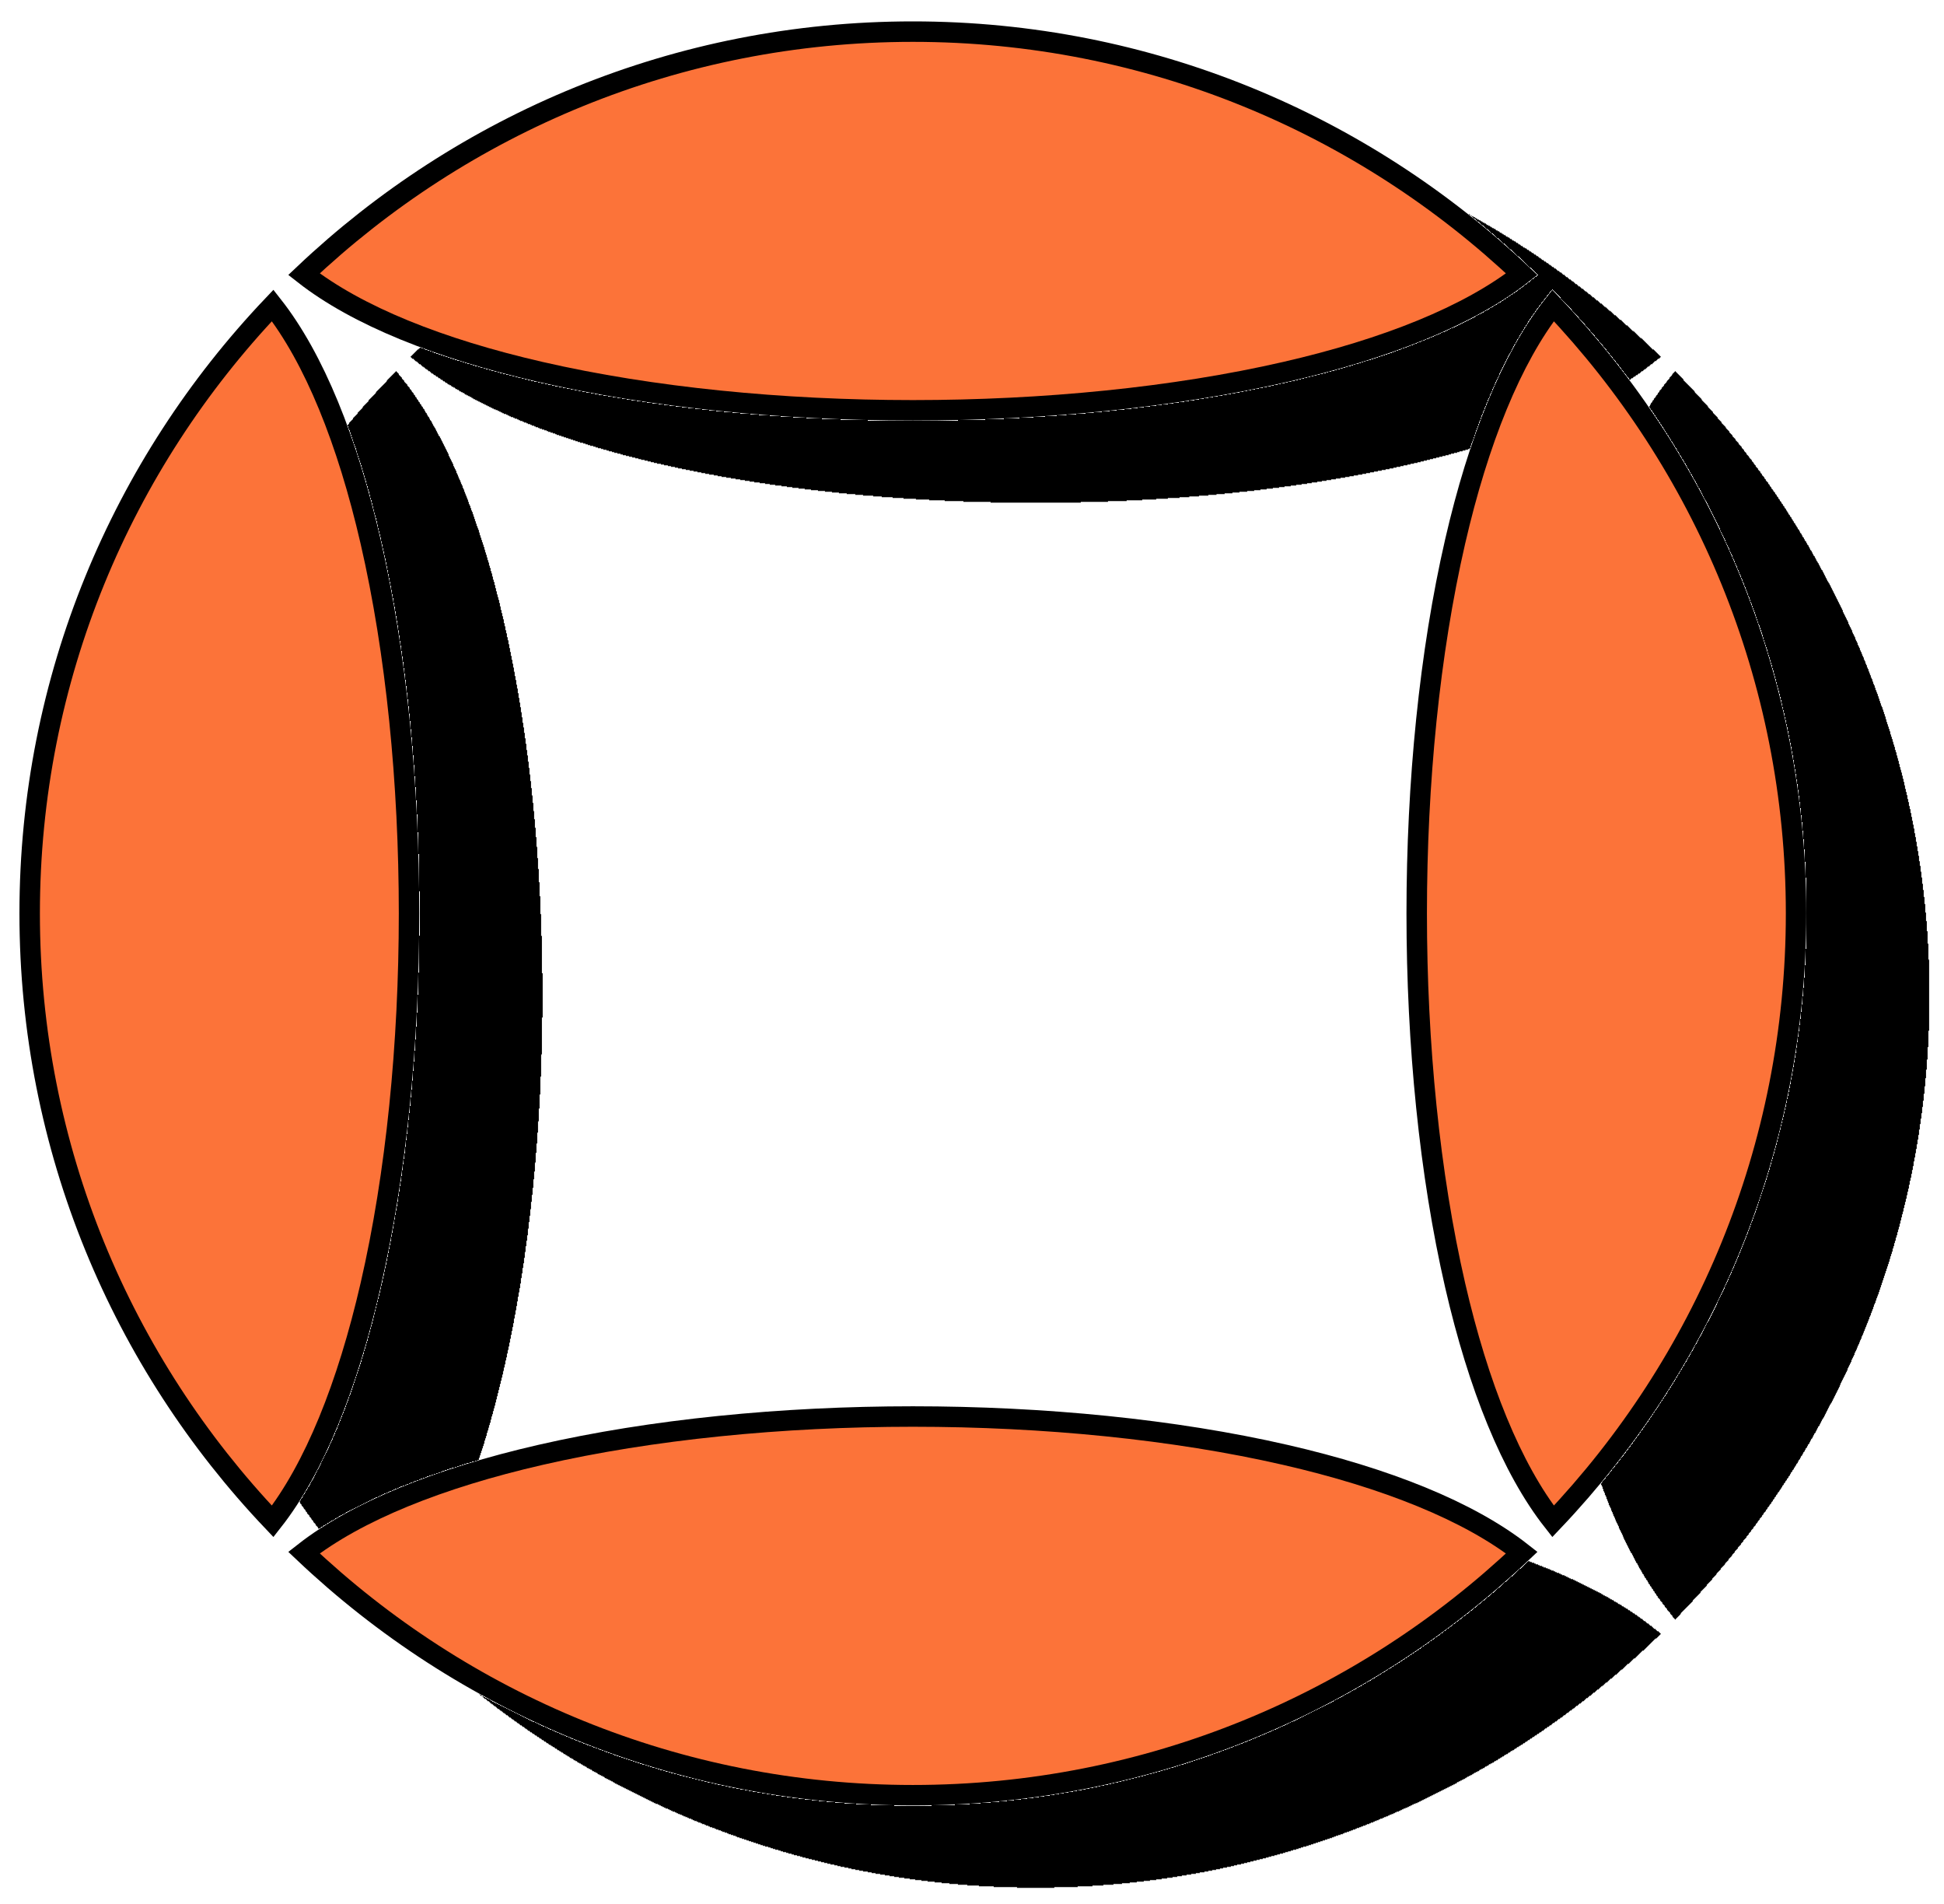
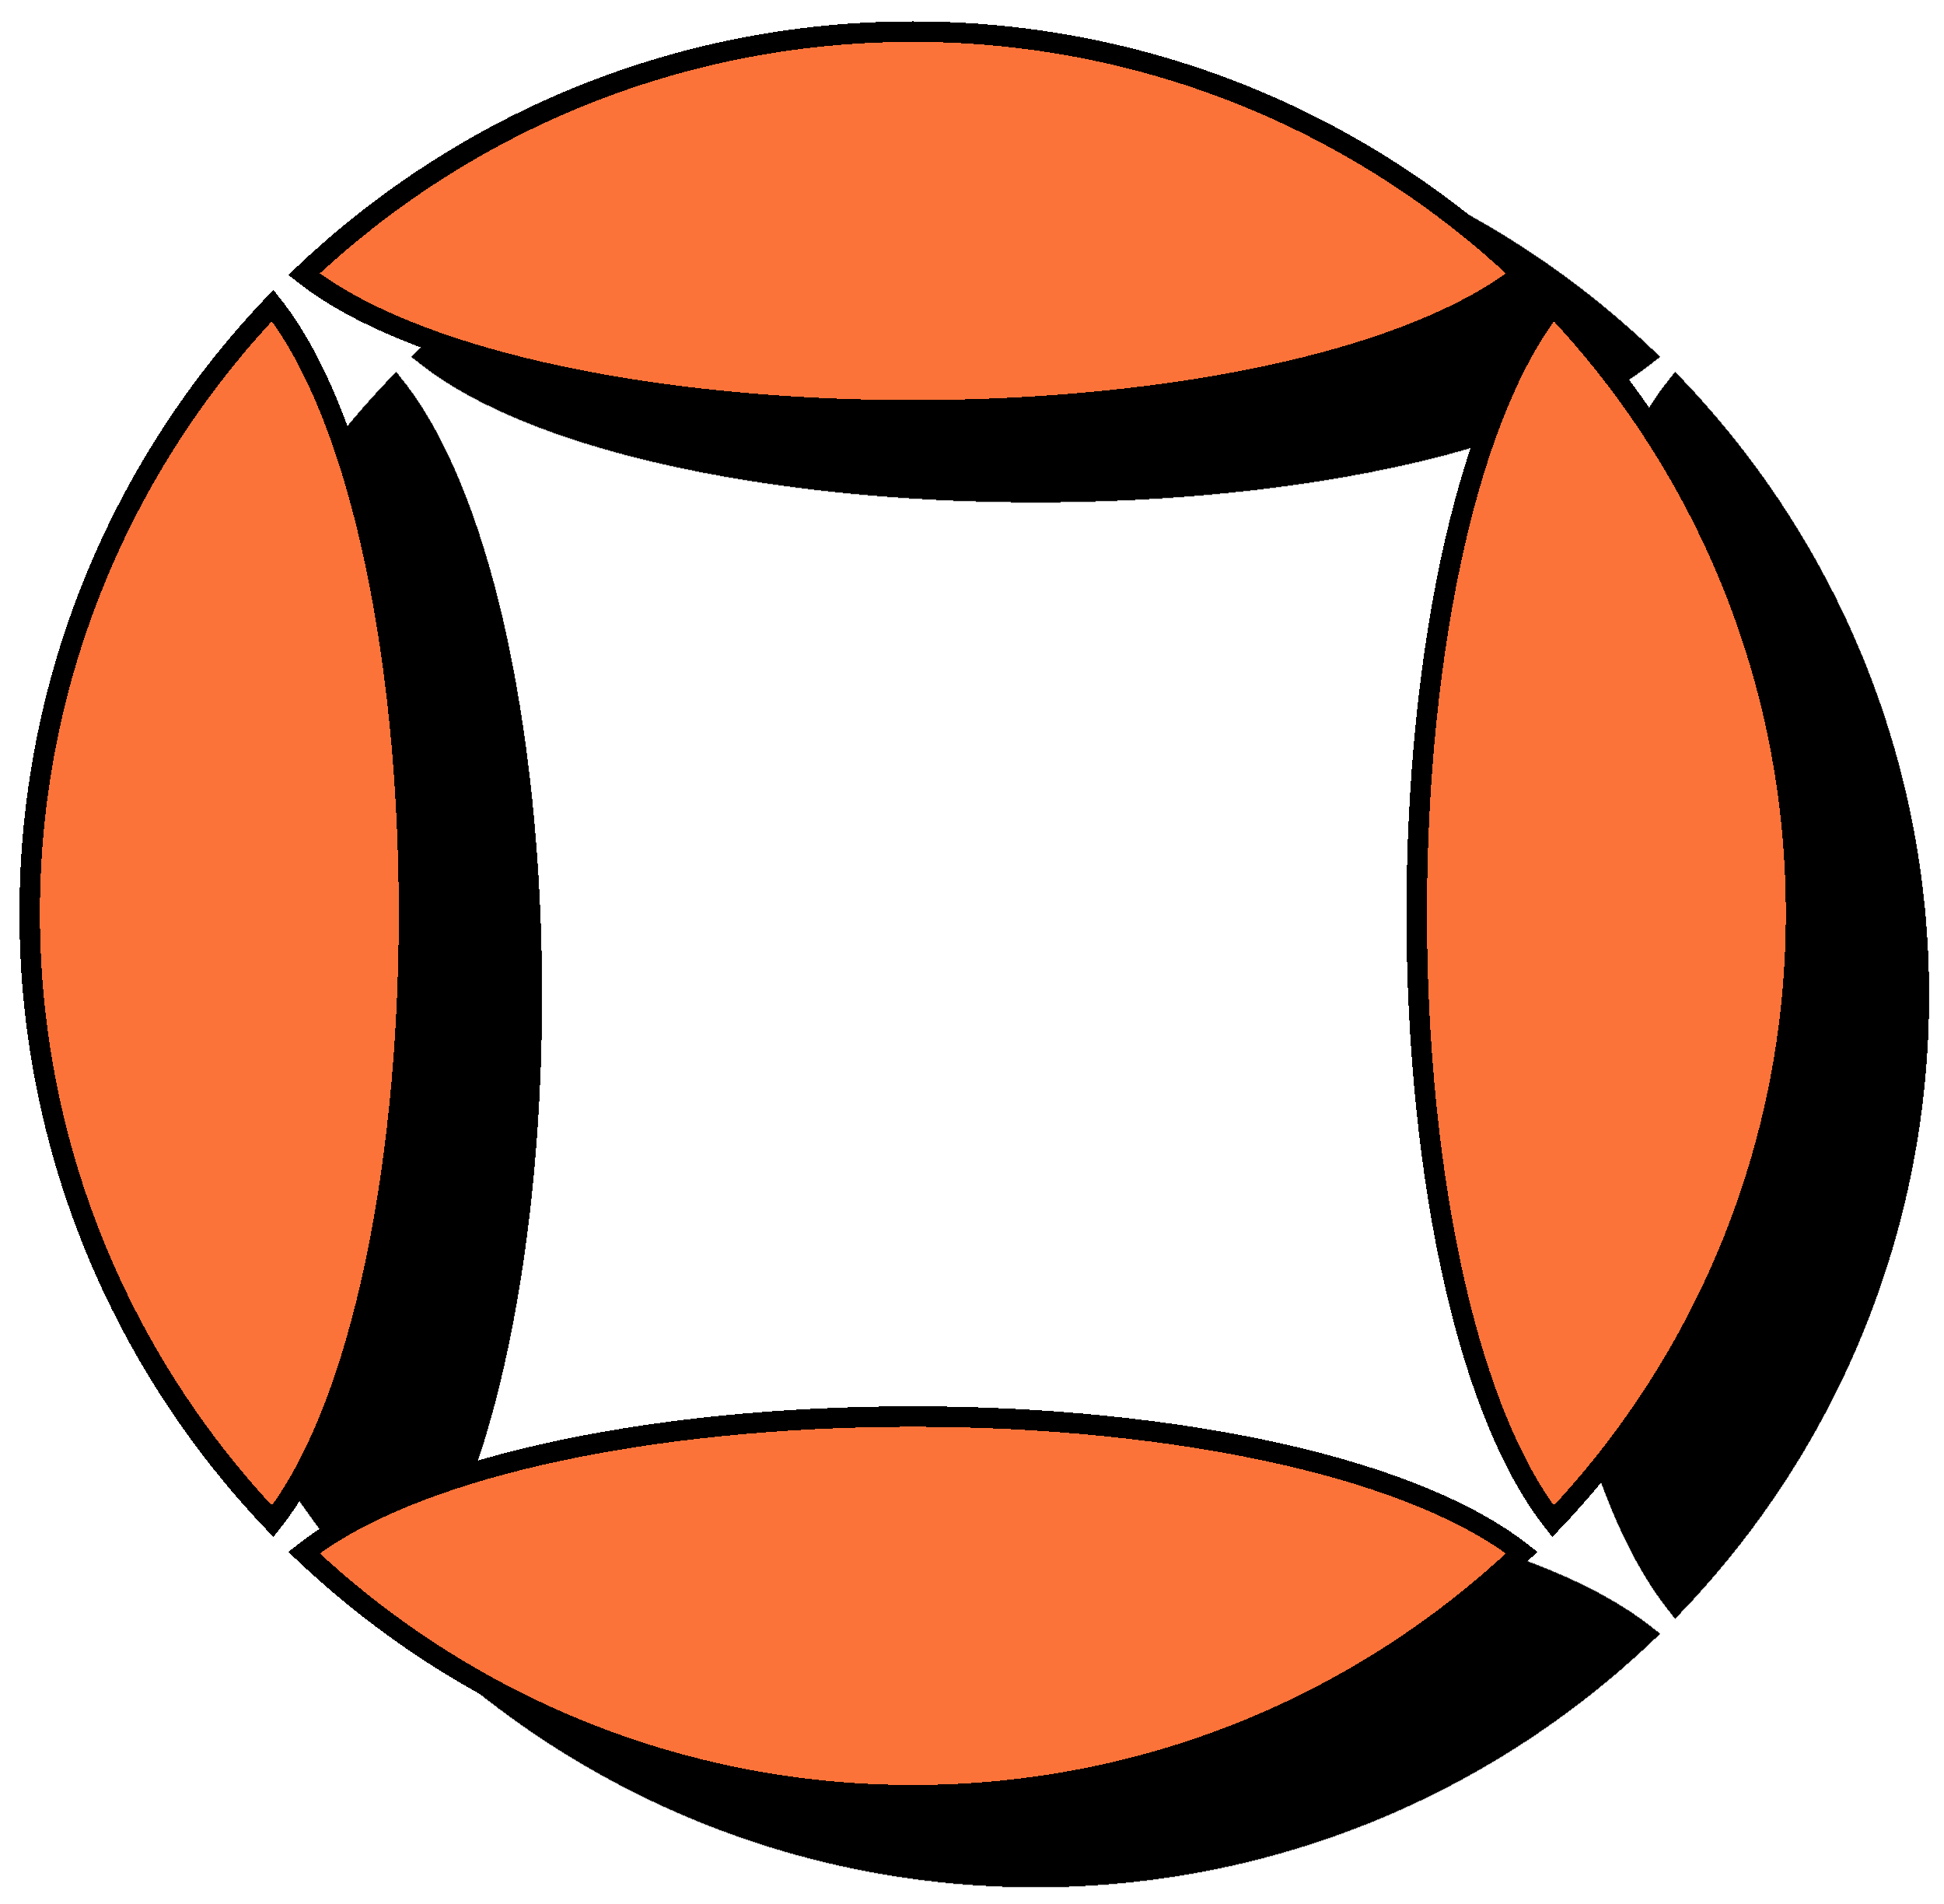
<svg xmlns="http://www.w3.org/2000/svg" width="95" height="93" viewBox="0 0 95 93" fill="none">
  <g filter="url(#filter0_d_60_1227)">
-     <path d="M1.45 44.627C1.45 33.117 5.969 22.663 13.325 14.924C15.359 17.509 16.977 21.539 18.11 26.455C19.36 31.876 19.989 38.242 19.989 44.627C19.989 51.011 19.36 57.377 18.11 62.798C16.977 67.715 15.359 71.745 13.325 74.33C5.969 66.591 1.45 56.137 1.45 44.627Z" fill="#FC7339" stroke="black" strokeWidth="2" />
-     <path d="M44.611 1.545C56.141 1.545 66.613 6.055 74.366 13.397C71.776 15.426 67.74 17.041 62.816 18.171C57.385 19.419 51.007 20.047 44.611 20.047C38.215 20.047 31.837 19.419 26.406 18.171C21.482 17.041 17.445 15.426 14.855 13.397C22.608 6.055 33.08 1.545 44.611 1.545Z" fill="#FC7339" stroke="black" strokeWidth="2" />
-     <path d="M87.771 44.627C87.771 56.137 83.252 66.591 75.896 74.33C73.862 71.745 72.244 67.715 71.111 62.798C69.862 57.377 69.232 51.011 69.232 44.627C69.232 38.242 69.862 31.876 71.111 26.455C72.244 21.539 73.862 17.509 75.896 14.924C83.252 22.663 87.771 33.117 87.771 44.627Z" fill="#FC7339" stroke="black" strokeWidth="2" />
-     <path d="M44.611 87.709C33.08 87.709 22.608 83.199 14.855 75.857C17.445 73.828 21.482 72.213 26.406 71.082C31.837 69.835 38.215 69.207 44.611 69.207C51.007 69.207 57.385 69.835 62.816 71.082C67.74 72.213 71.776 73.828 74.366 75.857C66.613 83.199 56.141 87.709 44.611 87.709Z" fill="#FC7339" stroke="black" strokeWidth="2" />
+     <path d="M1.45 44.627C1.45 33.117 5.969 22.663 13.325 14.924C15.359 17.509 16.977 21.539 18.11 26.455C19.36 31.876 19.989 38.242 19.989 44.627C19.989 51.011 19.36 57.377 18.11 62.798C16.977 67.715 15.359 71.745 13.325 74.33C5.969 66.591 1.45 56.137 1.45 44.627Z" fill="#FC7339" stroke="black" strokeWidth="2" shape-rendering="crispEdges" />
+     <path d="M44.611 1.545C56.141 1.545 66.613 6.055 74.366 13.397C71.776 15.426 67.74 17.041 62.816 18.171C57.385 19.419 51.007 20.047 44.611 20.047C38.215 20.047 31.837 19.419 26.406 18.171C21.482 17.041 17.445 15.426 14.855 13.397C22.608 6.055 33.08 1.545 44.611 1.545Z" fill="#FC7339" stroke="black" strokeWidth="2" shape-rendering="crispEdges" />
+     <path d="M87.771 44.627C87.771 56.137 83.252 66.591 75.896 74.33C73.862 71.745 72.244 67.715 71.111 62.798C69.862 57.377 69.232 51.011 69.232 44.627C69.232 38.242 69.862 31.876 71.111 26.455C72.244 21.539 73.862 17.509 75.896 14.924C83.252 22.663 87.771 33.117 87.771 44.627Z" fill="#FC7339" stroke="black" strokeWidth="2" shape-rendering="crispEdges" />
+     <path d="M44.611 87.709C33.08 87.709 22.608 83.199 14.855 75.857C17.445 73.828 21.482 72.213 26.406 71.082C31.837 69.835 38.215 69.207 44.611 69.207C51.007 69.207 57.385 69.835 62.816 71.082C67.74 72.213 71.776 73.828 74.366 75.857C66.613 83.199 56.141 87.709 44.611 87.709Z" fill="#FC7339" stroke="black" strokeWidth="2" shape-rendering="crispEdges" />
  </g>
  <defs>
    <filter id="filter0_d_60_1227" x="0.45" y="0.545" width="94.321" height="92.164" filterUnits="userSpaceOnUse" color-interpolation-filters="sRGB">
      <feFlood flood-opacity="0" result="BackgroundImageFix" />
      <feColorMatrix in="SourceAlpha" type="matrix" values="0 0 0 0 0 0 0 0 0 0 0 0 0 0 0 0 0 0 127 0" result="hardAlpha" />
      <feOffset dx="6" dy="4" />
      <feComposite in2="hardAlpha" operator="out" />
      <feColorMatrix type="matrix" values="0 0 0 0 0 0 0 0 0 0 0 0 0 0 0 0 0 0 1 0" />
      <feBlend mode="normal" in2="BackgroundImageFix" result="effect1_dropShadow_60_1227" />
      <feBlend mode="normal" in="SourceGraphic" in2="effect1_dropShadow_60_1227" result="shape" />
    </filter>
  </defs>
</svg>
